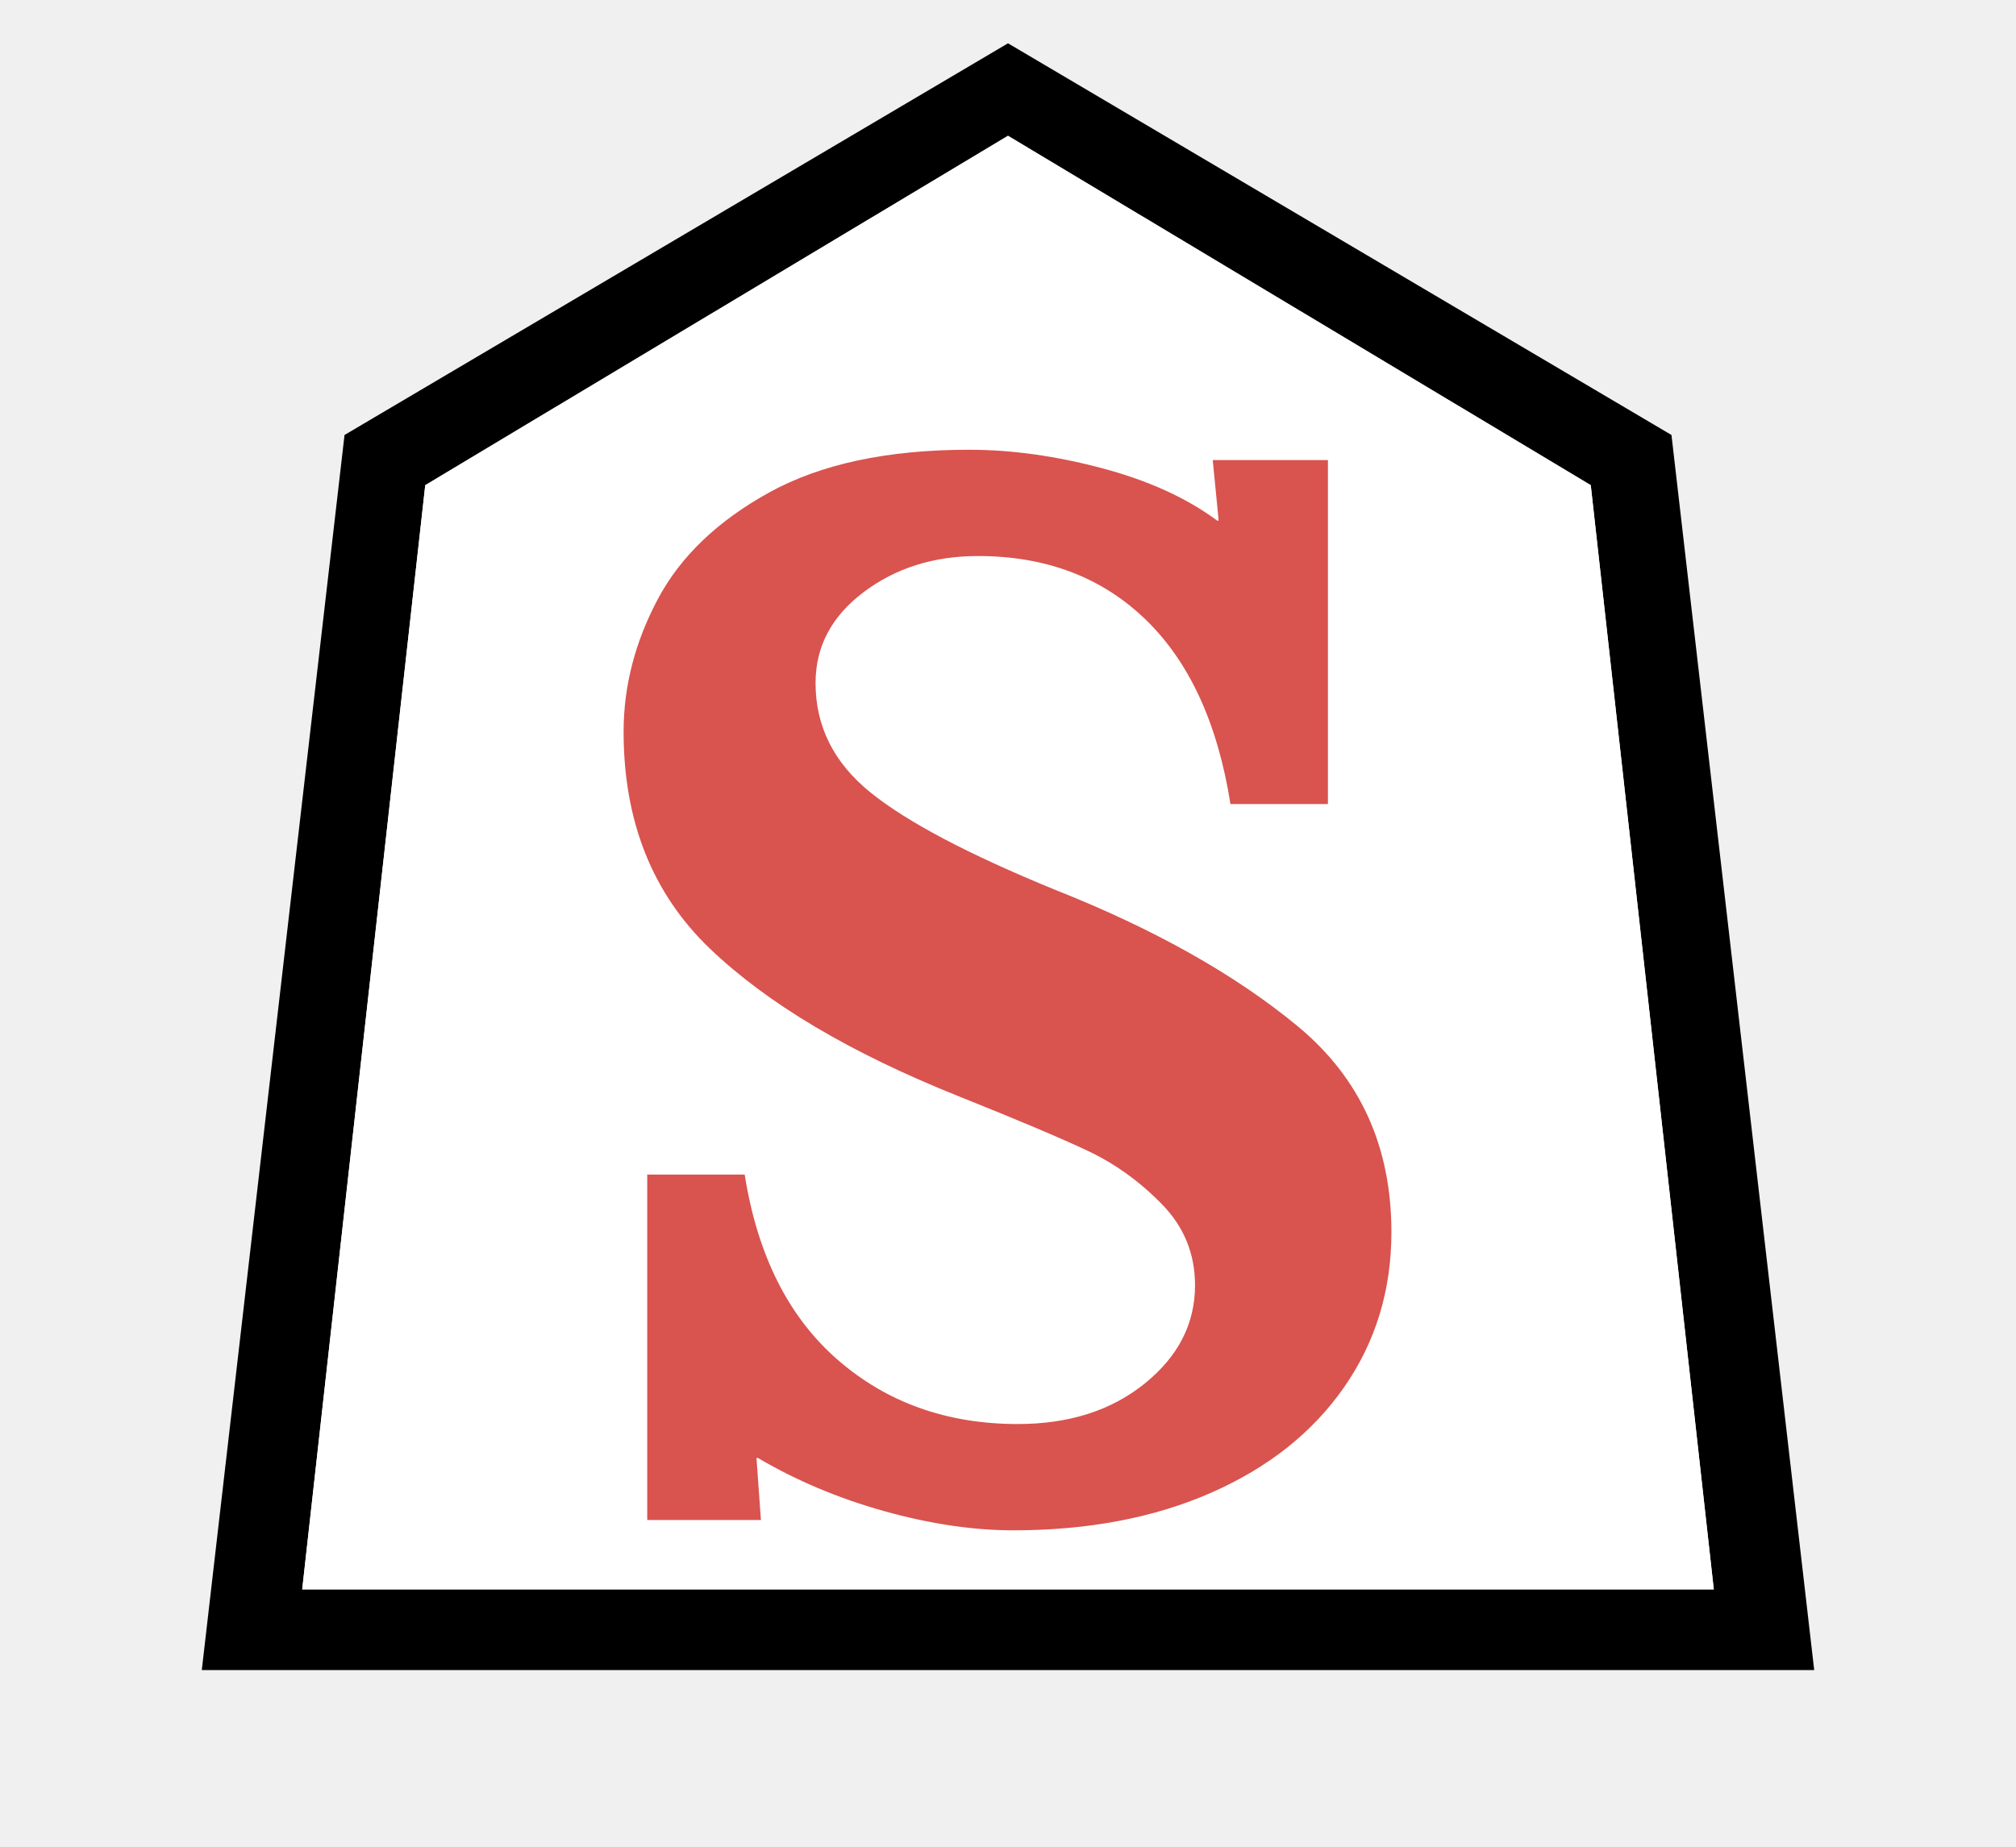
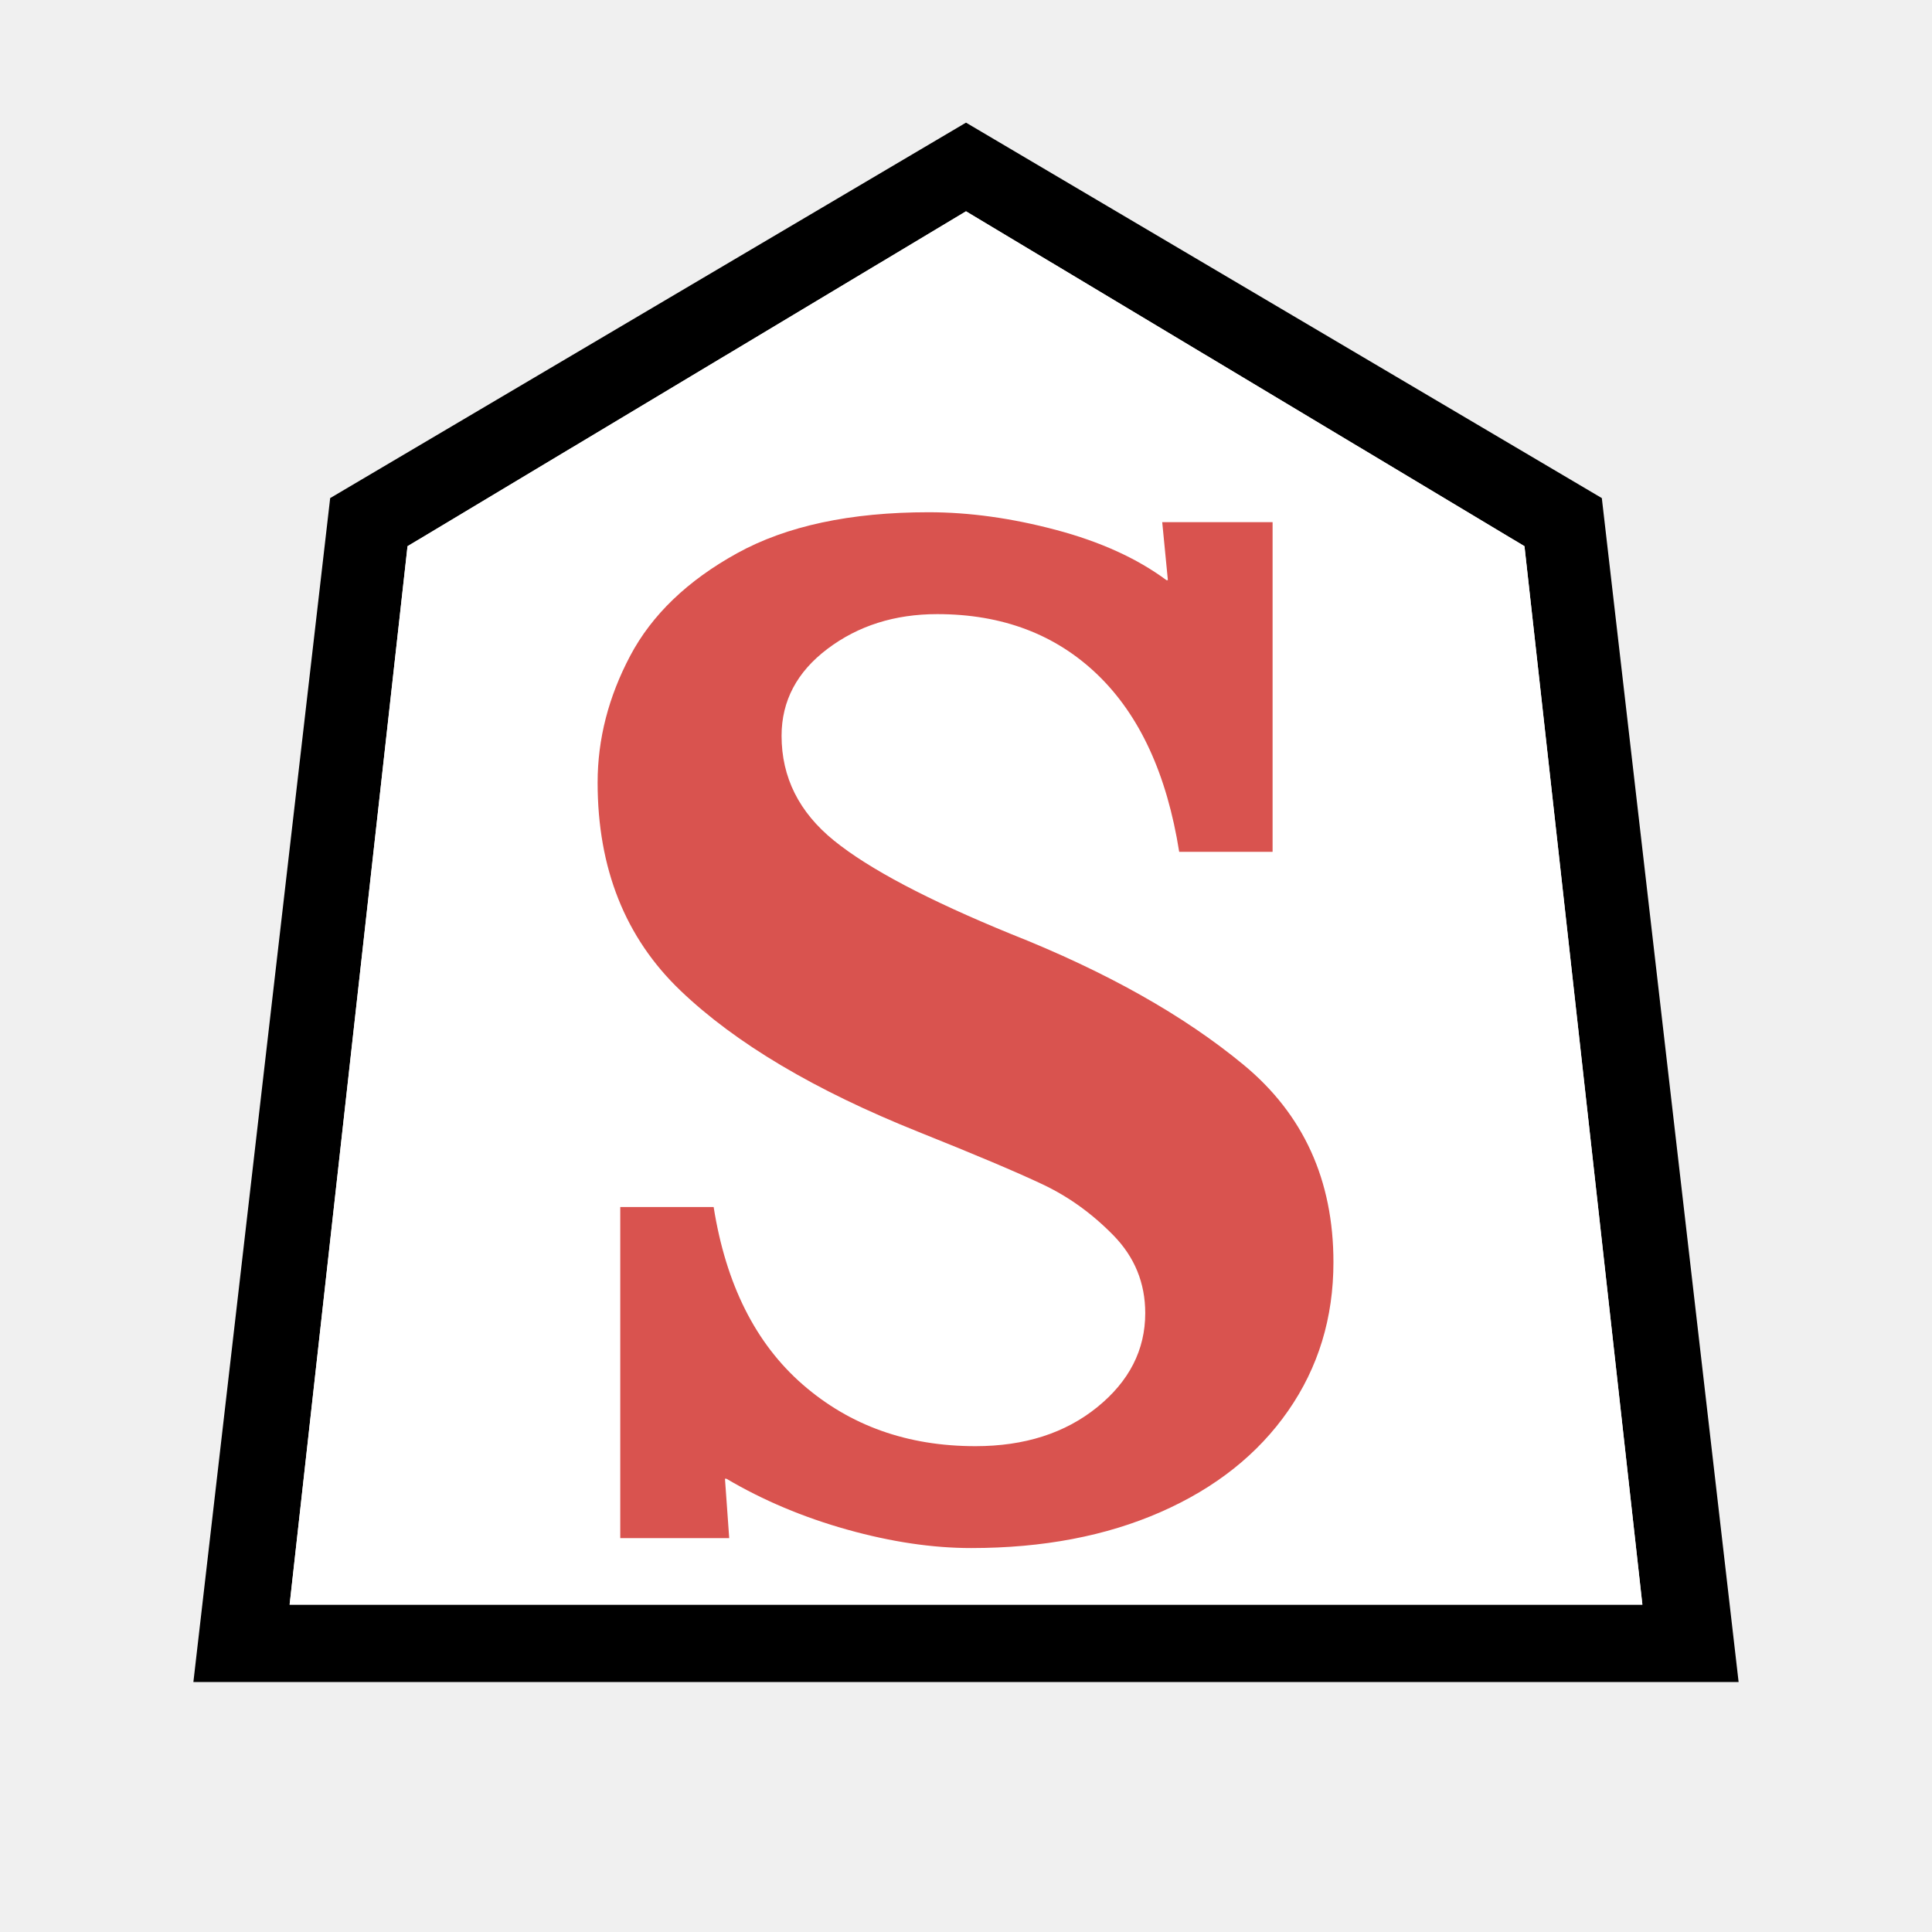
- <svg xmlns="http://www.w3.org/2000/svg" version="1.0" viewBox="-539 -571 2048 1876">
+ <svg xmlns="http://www.w3.org/2000/svg" version="1.0" width="2048" height="2048" viewBox="-539 -571 2048 1876">
  <g transform="translate(-539,1140) scale(1,-1)" fill="#000000" stroke="none">
    <path d="M1024 1667l674 -398l145 -1255h-1638l145 1255zM1024 1573l-592 -355l-125 -1122h1434l-125 1122z" />
  </g>
  <g transform="translate(-539,1140) scale(1,-1)" fill="#ffffff" stroke="none">
    <path d="M1024 1573l-592 -355l-125 -1122h1434l-125 1122z" />
  </g>
  <g transform="translate(30,960) scale(1.5,-1.5)" fill="#d9534f" stroke="none">
    <path d="M219.5 -3q-46.5 13 -85.5 36h-1l3 -42h-77v234h66q13 -82 63 -125.5t122 -43.5q52 0 86 27.5t34 66.5q0 32 -22.5 55t-50 36t-87.5 37q-110 44 -168.5 100t-58.5 147q0 46 23 89.5t75.5 72.5t135.5 29q43 0 90 -12.5t78 -35.5h1l-4 41h78v-233h-66q-13 82 -57.5 125 t-113.5 43q-45 0 -77.5 -24.5t-32.5 -61.5q0 -44 37 -74t125 -66q101 -40 164.5 -92.5t63.5 -139.5q0 -59 -32 -105t-90 -71.5t-134 -25.5q-41 0 -87.5 13z" />
  </g>
</svg>
